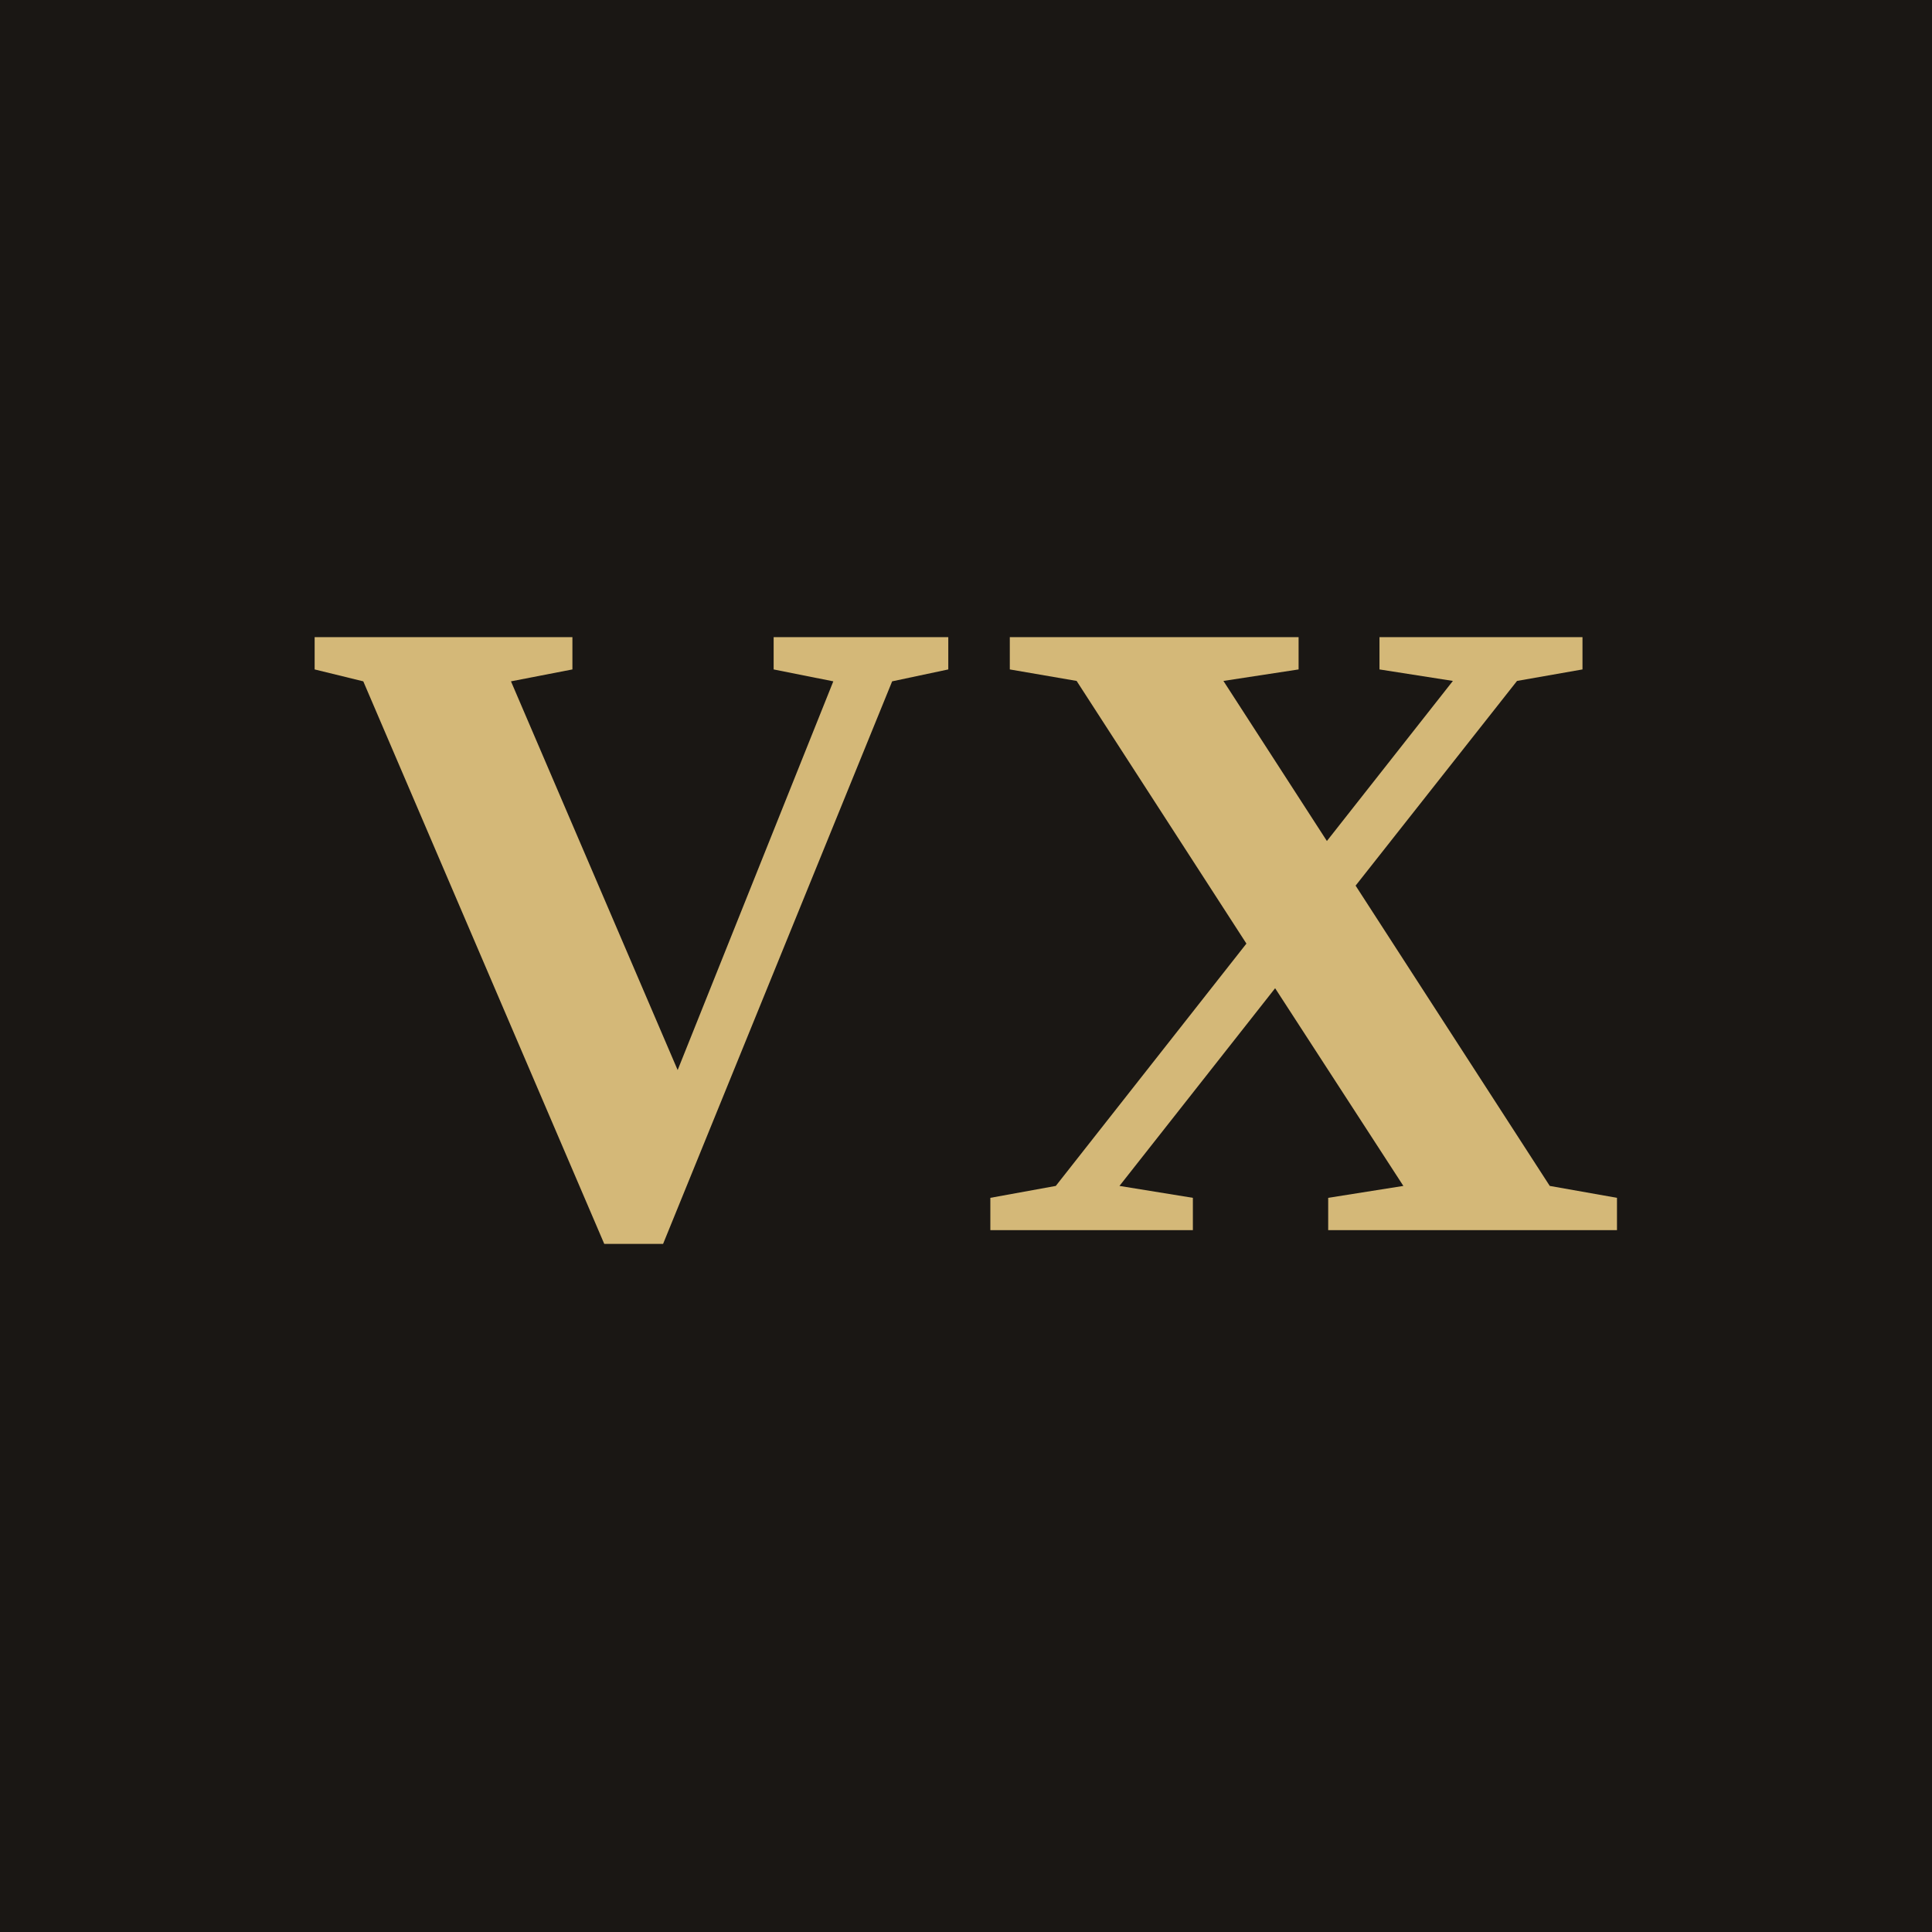
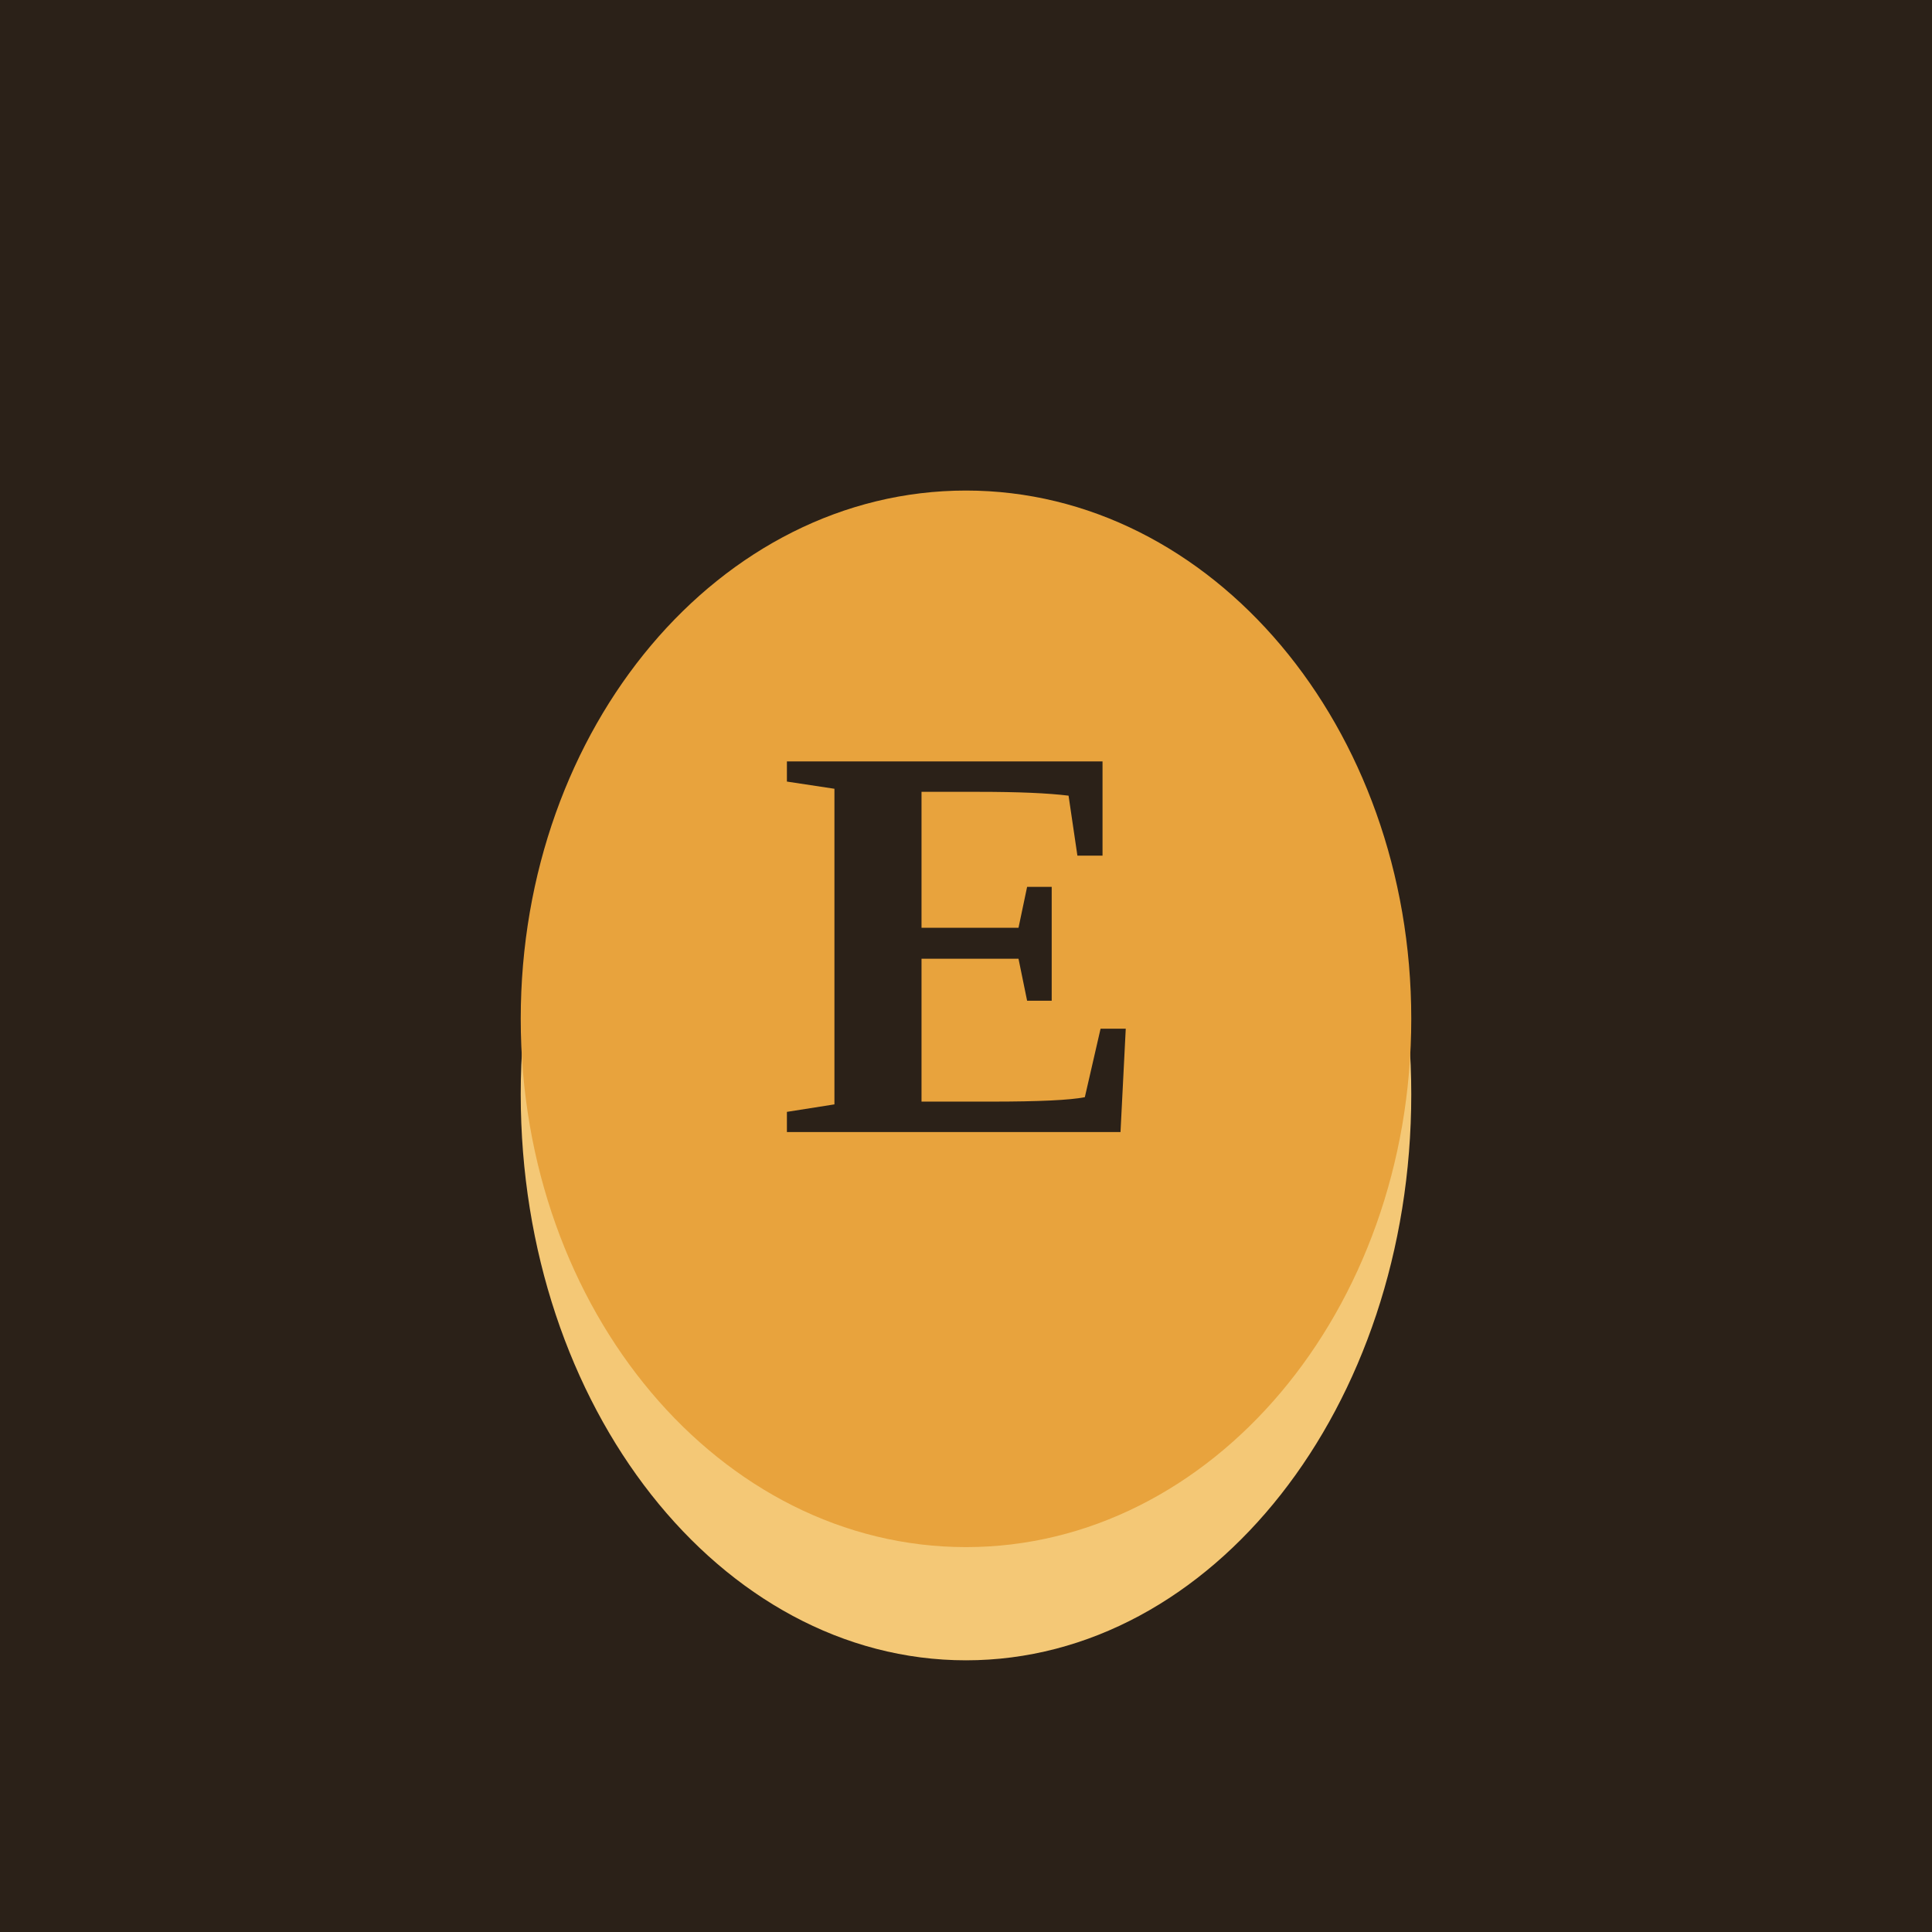
<svg xmlns="http://www.w3.org/2000/svg" width="512" height="512" viewBox="0 0 512 512">
-   <rect width="512" height="512" fill="#1a1714" />
-   <text x="256" y="326" text-anchor="middle" font-family="Georgia, 'Times New Roman', serif" font-size="240" font-weight="600" letter-spacing="4" fill="#d4b878">VX</text>
+   <rect width="512" height="512" fill="#2b2118" />
+   <ellipse cx="256" cy="290" rx="118" ry="150" fill="#f4c876" />
+   <ellipse cx="256" cy="270" rx="118" ry="140" fill="#e8a33d" />
+   <text x="256" y="300" text-anchor="middle" font-family="Georgia, 'Times New Roman', serif" font-size="150" font-weight="600" letter-spacing="2" fill="#2b2118">E</text>
</svg>
